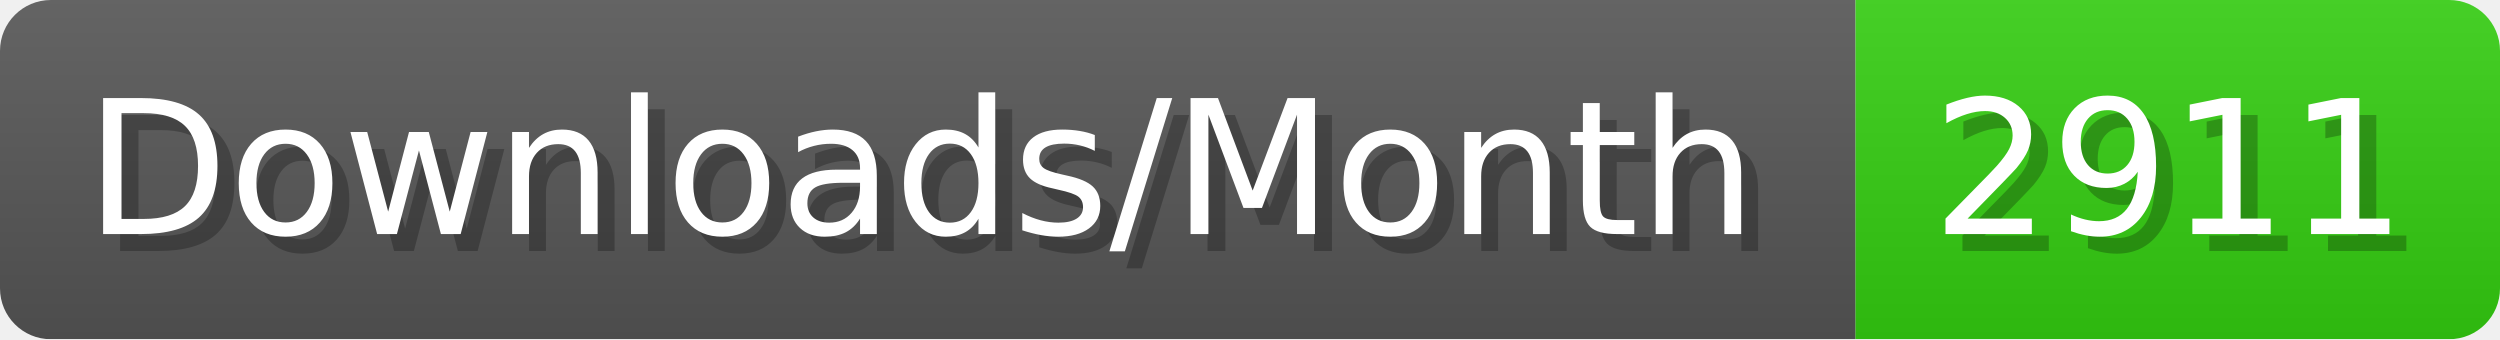
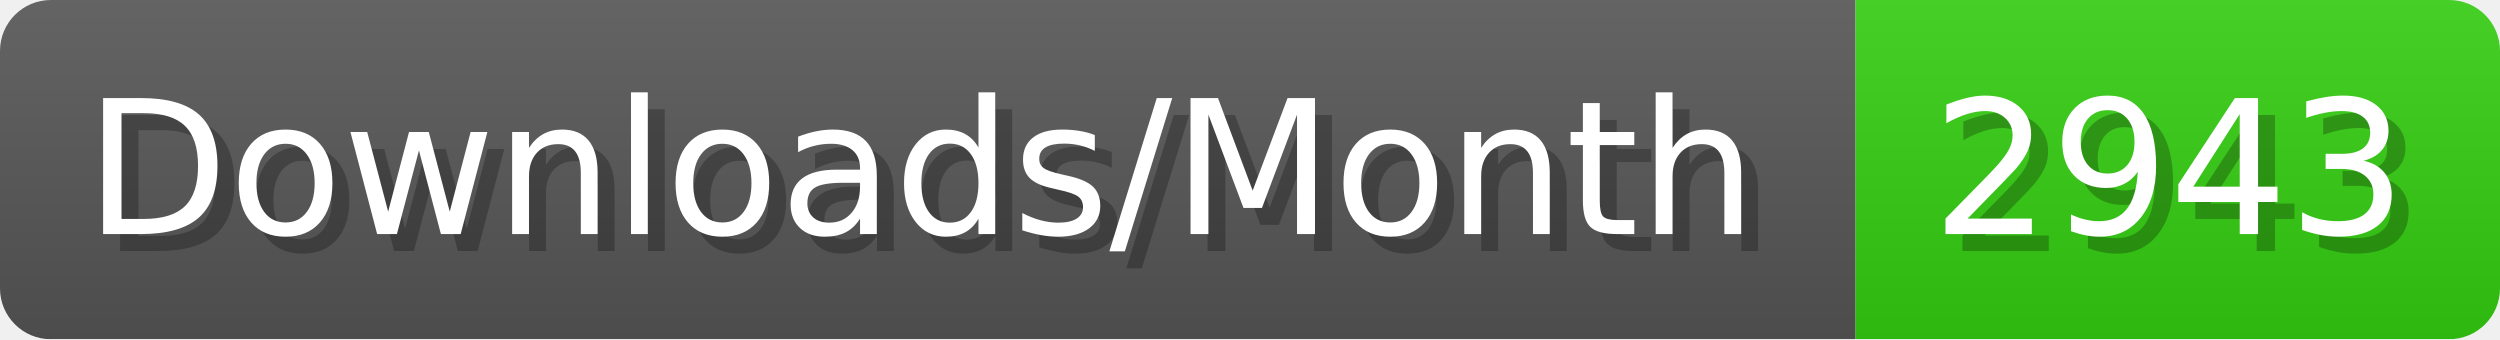
- <svg xmlns="http://www.w3.org/2000/svg" width="147.4" height="20" viewBox="0 0 1474 200" role="img" aria-label="Downloads/Month: 2911">
+ <svg xmlns="http://www.w3.org/2000/svg" width="147.4" height="20" viewBox="0 0 1474 200" role="img" aria-label="Downloads/Month: 2943">
  <linearGradient id="YlXUI" x2="0" y2="100%">
    <stop offset="0" stop-opacity=".1" stop-color="#EEE" />
    <stop offset="1" stop-opacity=".1" />
  </linearGradient>
  <mask id="JHhop">
    <rect width="1474" height="200" rx="30" fill="#FFF" />
  </mask>
  <g mask="url(#JHhop)">
    <rect width="1094" height="200" fill="#555" />
    <rect width="380" height="200" fill="#3C1" x="1094" />
    <rect width="1474" height="200" fill="url(#YlXUI)" />
  </g>
  <g aria-hidden="true" fill="#fff" text-anchor="start" font-family="Verdana,DejaVu Sans,sans-serif" font-size="110">
    <text x="60" y="148" textLength="994" fill="#000" opacity="0.25">Downloads/Month</text>
    <text x="50" y="138" textLength="994">Downloads/Month</text>
-     <text x="1149" y="148" textLength="280" fill="#000" opacity="0.25">2911</text>
-     <text x="1139" y="138" textLength="280">2911</text>
+     <text x="1149" y="148" textLength="280" fill="#000" opacity="0.25">2943</text>
+     <text x="1139" y="138" textLength="280">2943</text>
  </g>
</svg>
